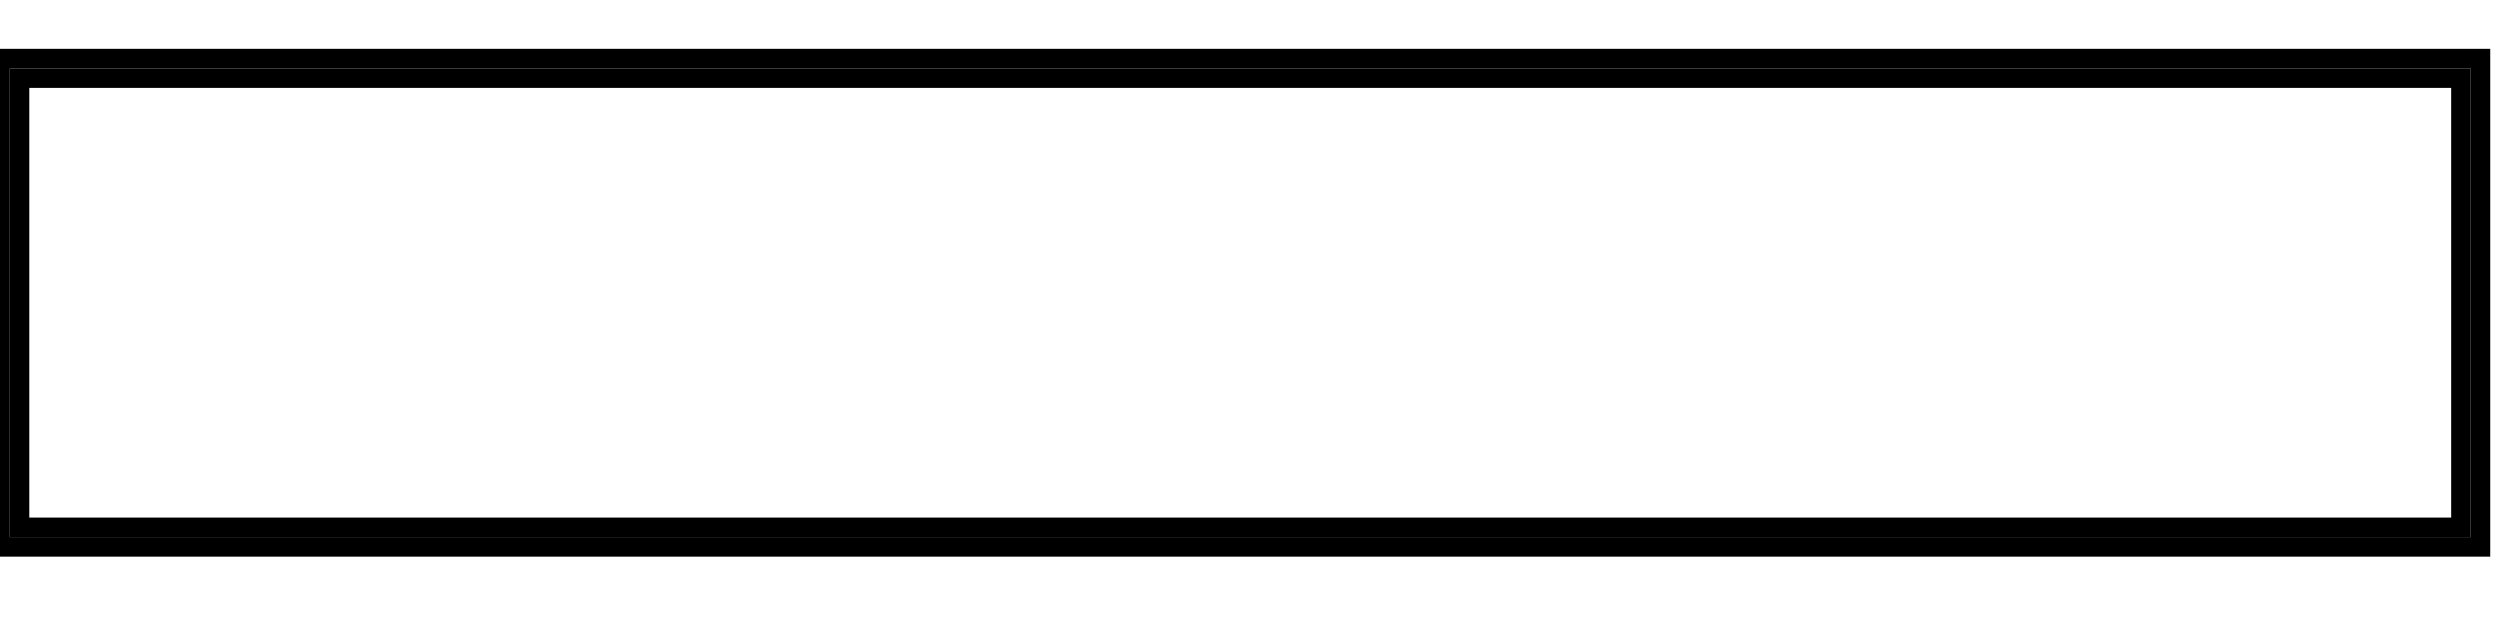
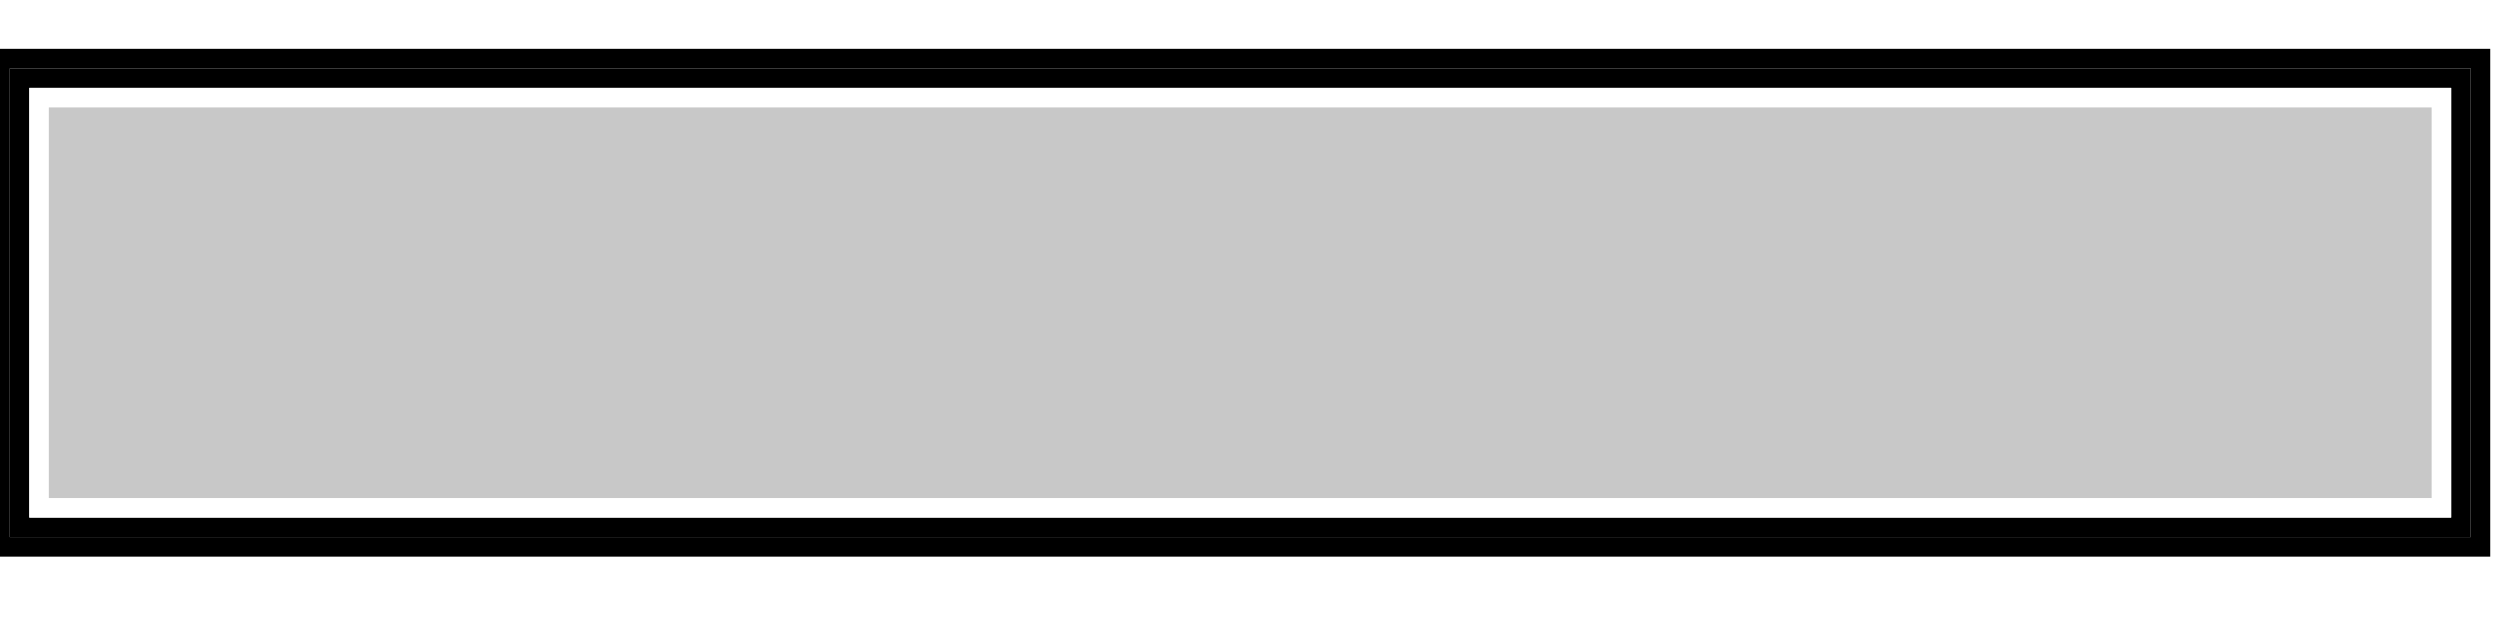
<svg width="128" height="32">
  <g>
    <path stroke="rgb(0,0,0)" fill="none" d="M 0,3 L 127,3 L 127,28 L 0,28 z " />
    <path stroke="rgb(0,0,0)" fill="none" d="M 1,4 L 126,4 L 126,27 L 1,27 z " />
+     <path stroke="rgb(255,255,255)" fill="rgb(200,200,200)" d="M 2,5 L 125,5 L 125,26 L 2,26 z " />
  </g>
</svg>
